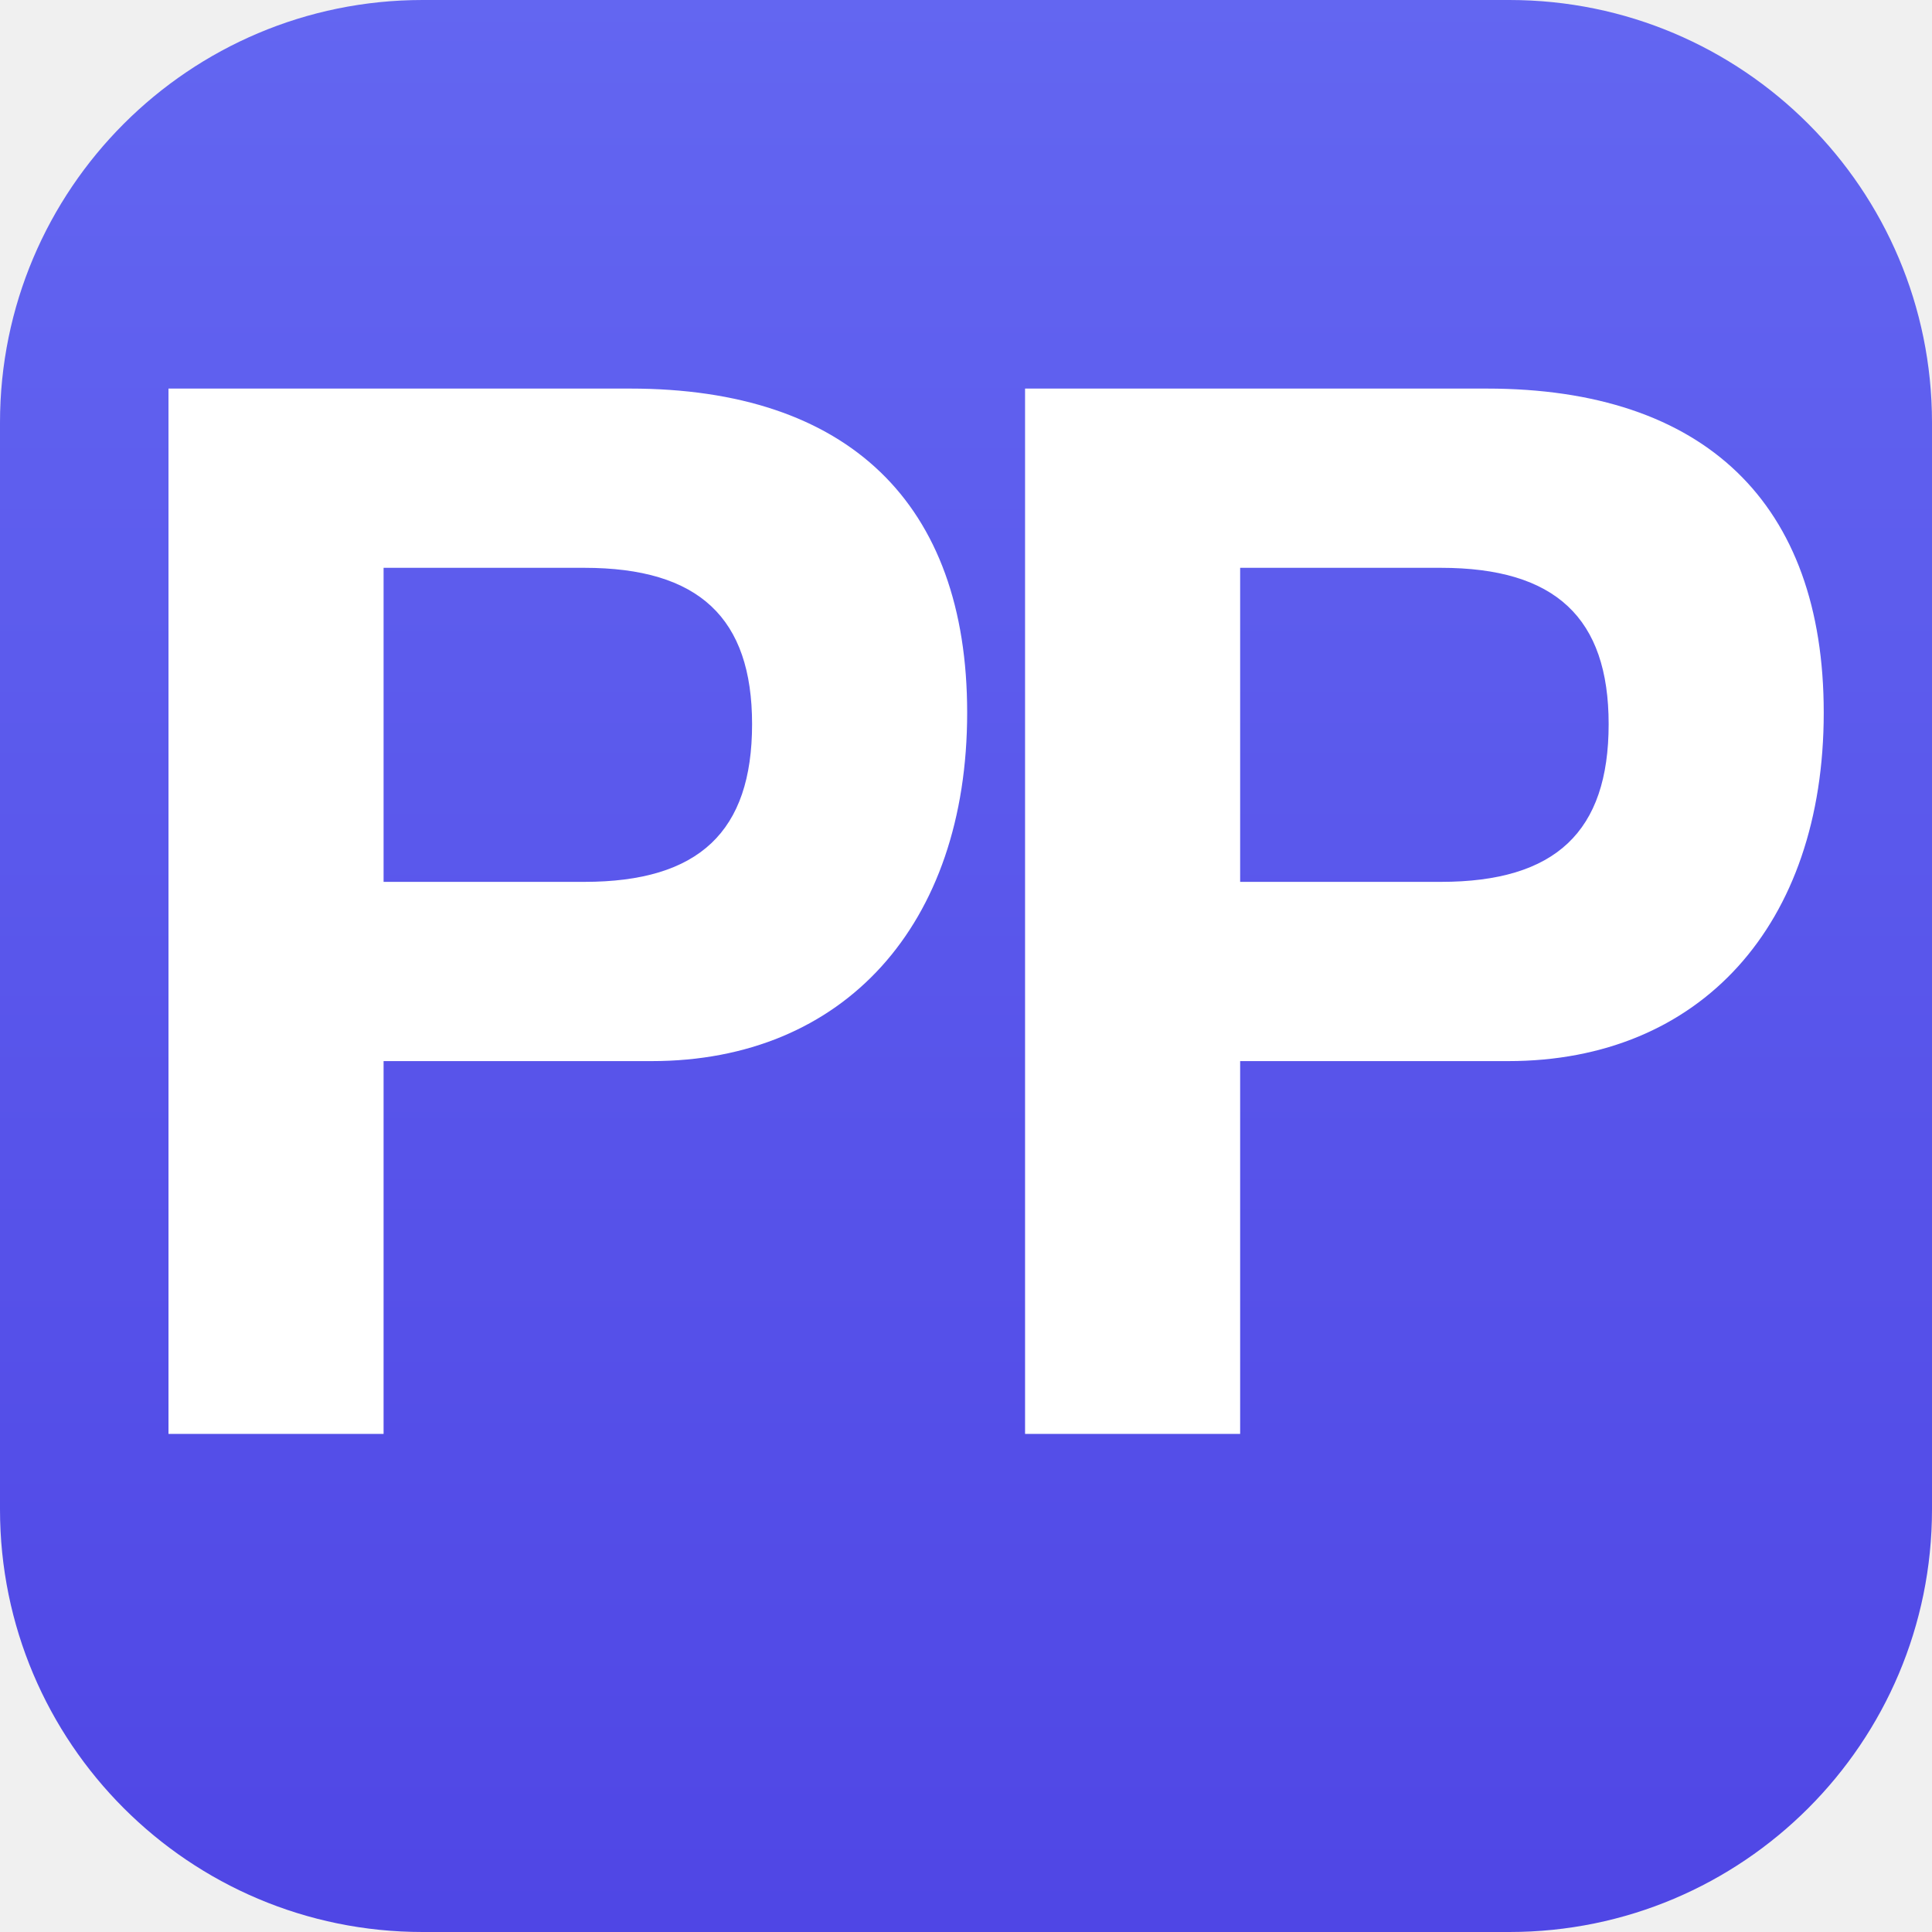
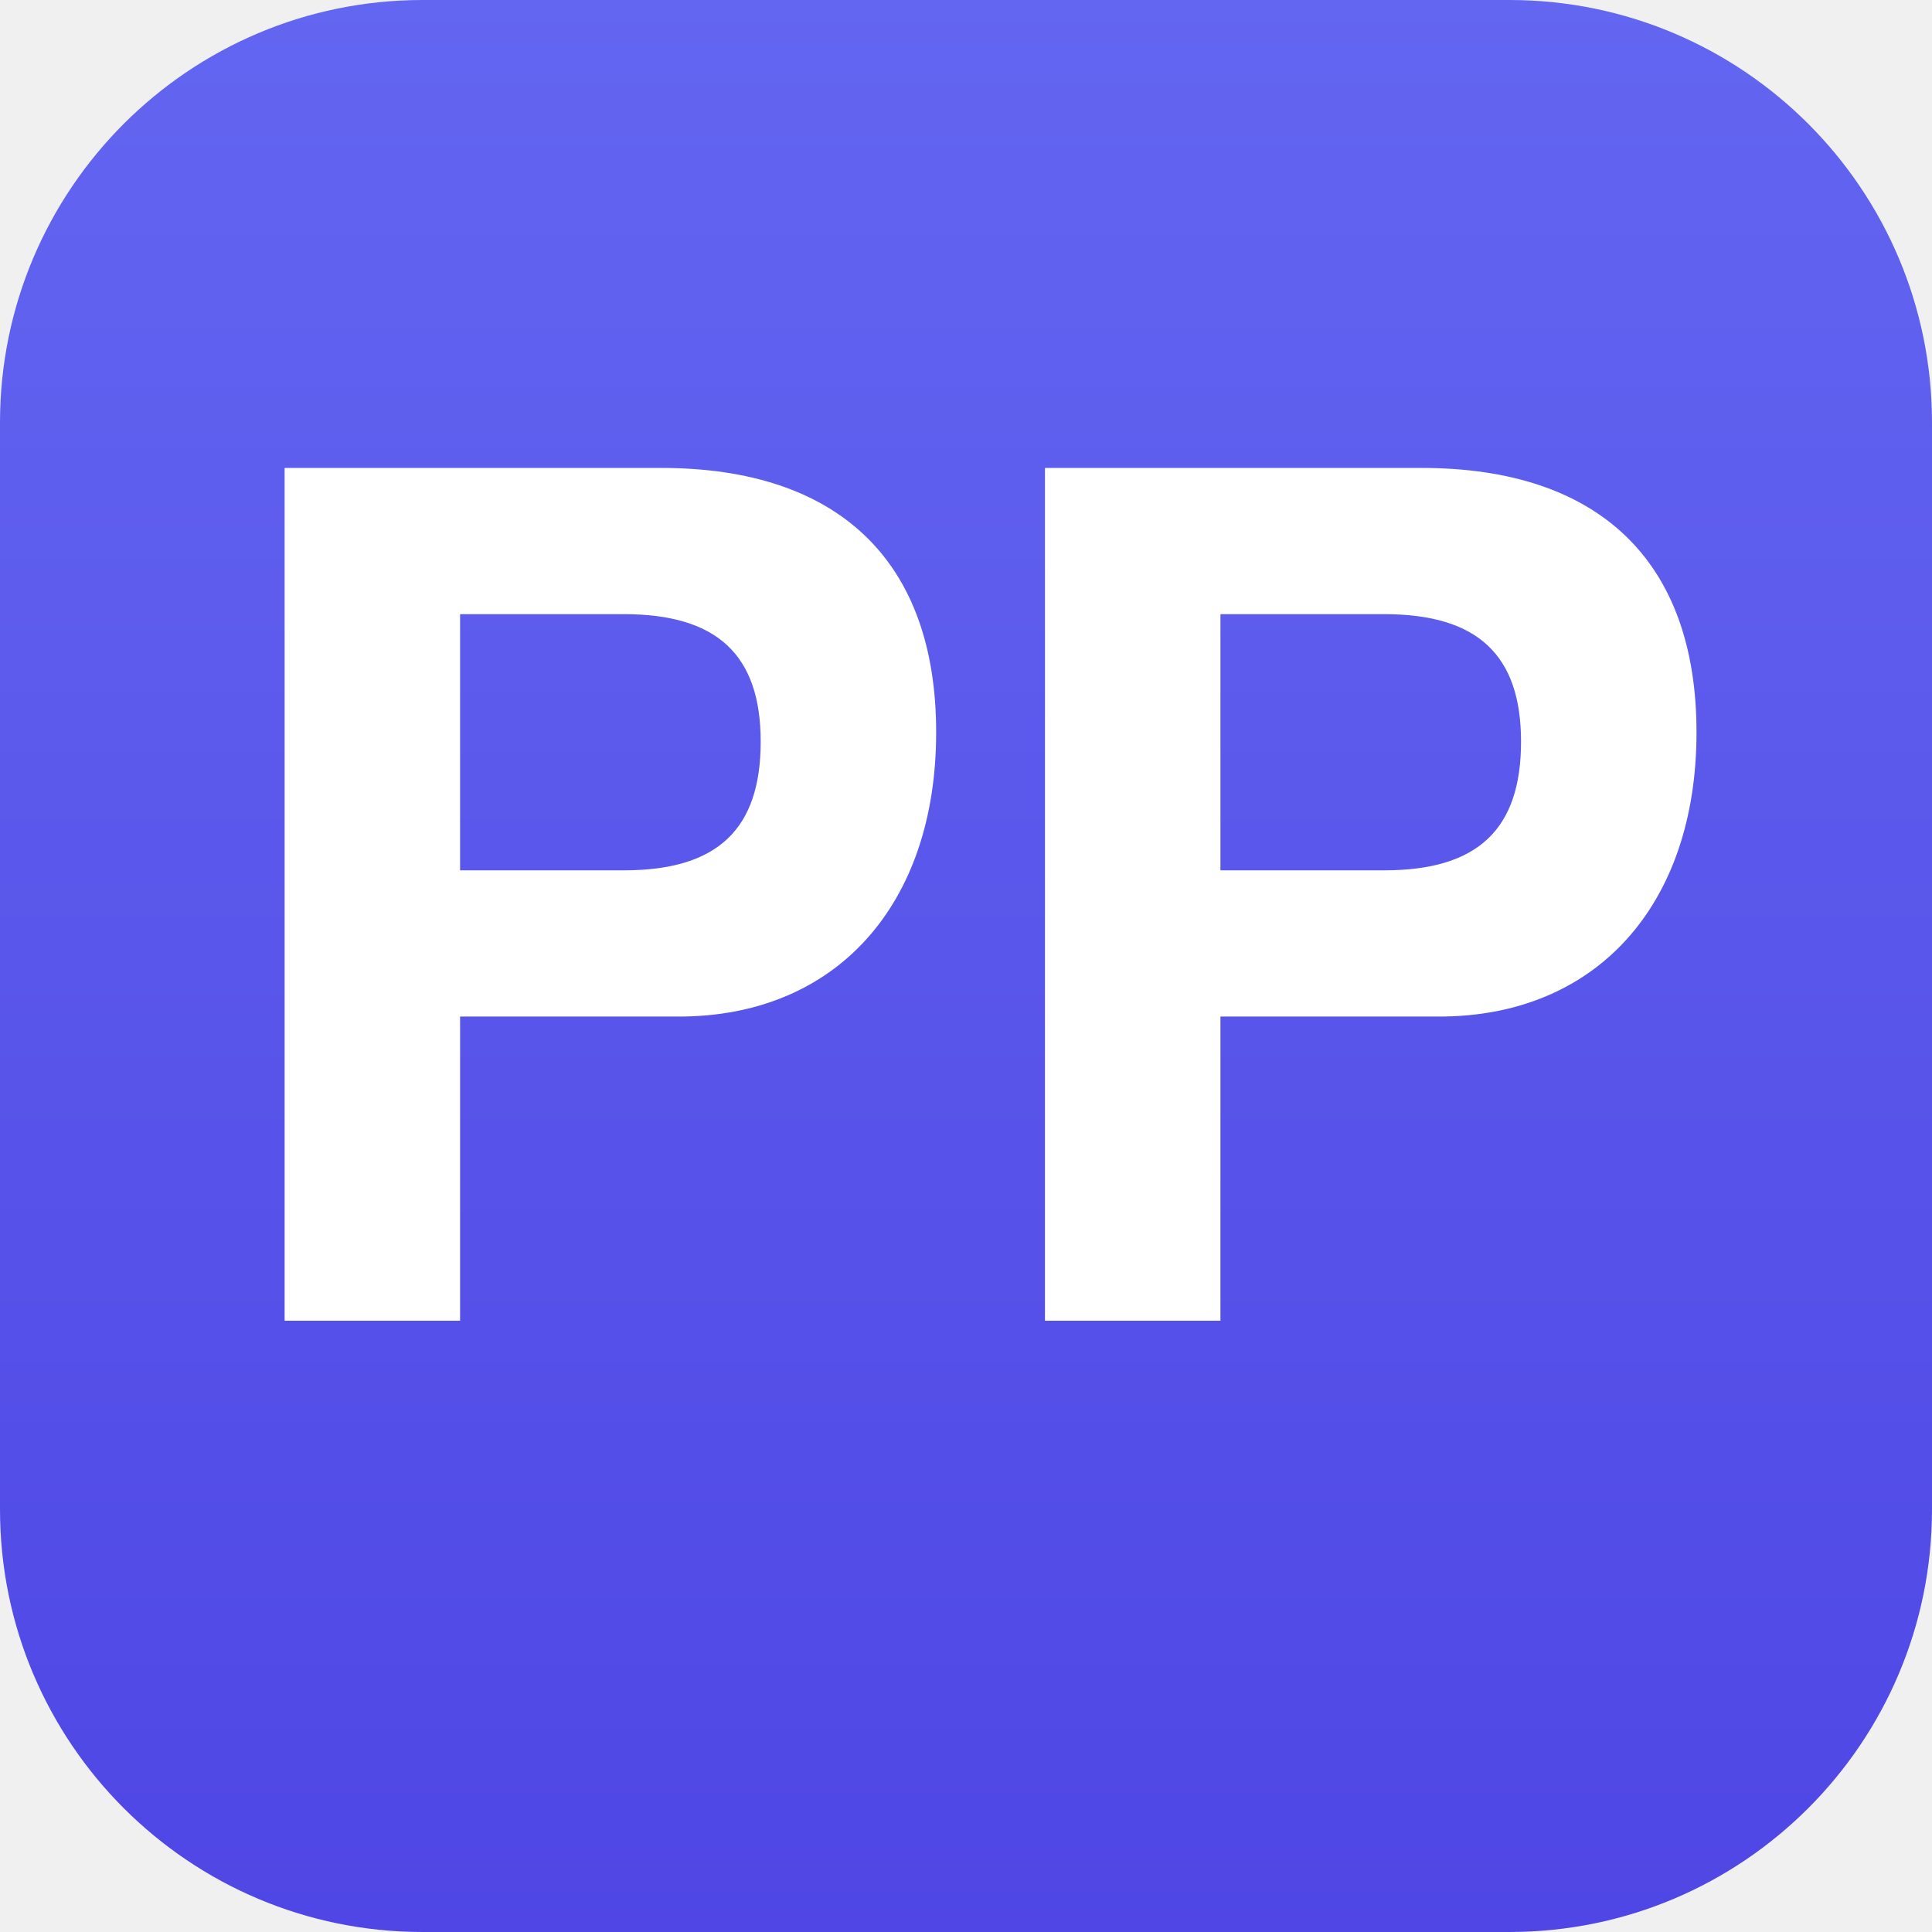
<svg xmlns="http://www.w3.org/2000/svg" viewBox="0 0 1024 1024">
  <defs>
    <linearGradient id="bg" x1="0" y1="0" x2="0" y2="1">
      <stop offset="0%" stop-color="#6366f1" />
      <stop offset="100%" stop-color="#4f46e5" />
    </linearGradient>
  </defs>
  <rect width="1024" height="1024" rx="224" ry="224" fill="url(#bg)" />
-   <text x="512" y="760" font-family="-apple-system, BlinkMacSystemFont, 'Segoe UI', Helvetica, Arial, sans-serif" font-size="760" font-weight="800" fill="#ffffff" text-anchor="middle" letter-spacing="-40">PP</text>
+   <text x="512" y="700" font-family="-apple-system, BlinkMacSystemFont, 'Segoe UI', Helvetica, Arial, sans-serif" font-size="620" font-weight="800" fill="#ffffff" text-anchor="middle" letter-spacing="0">PP</text>
</svg>
